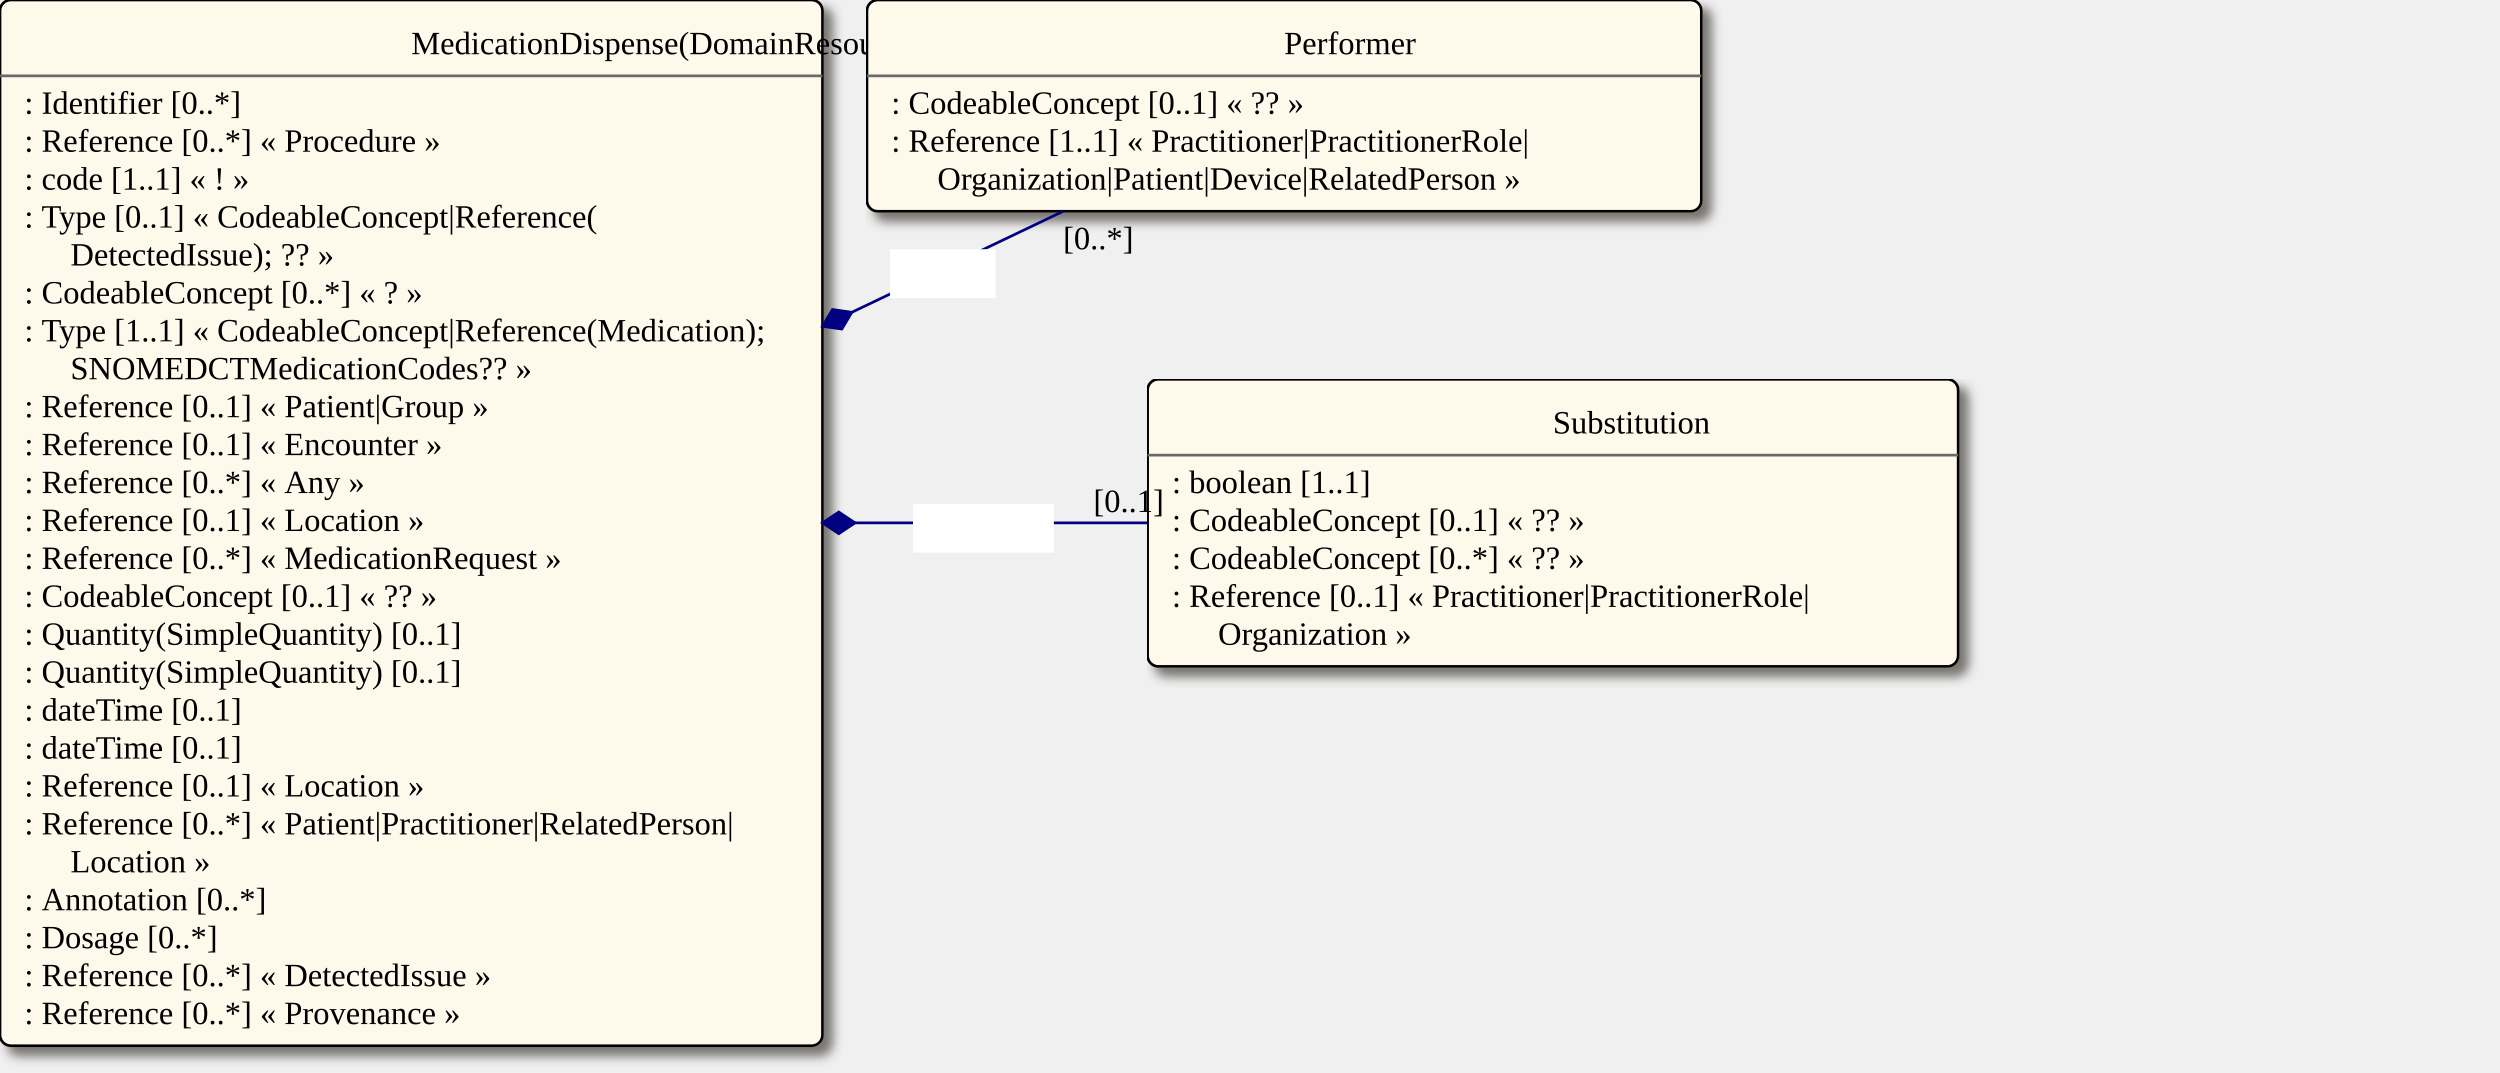
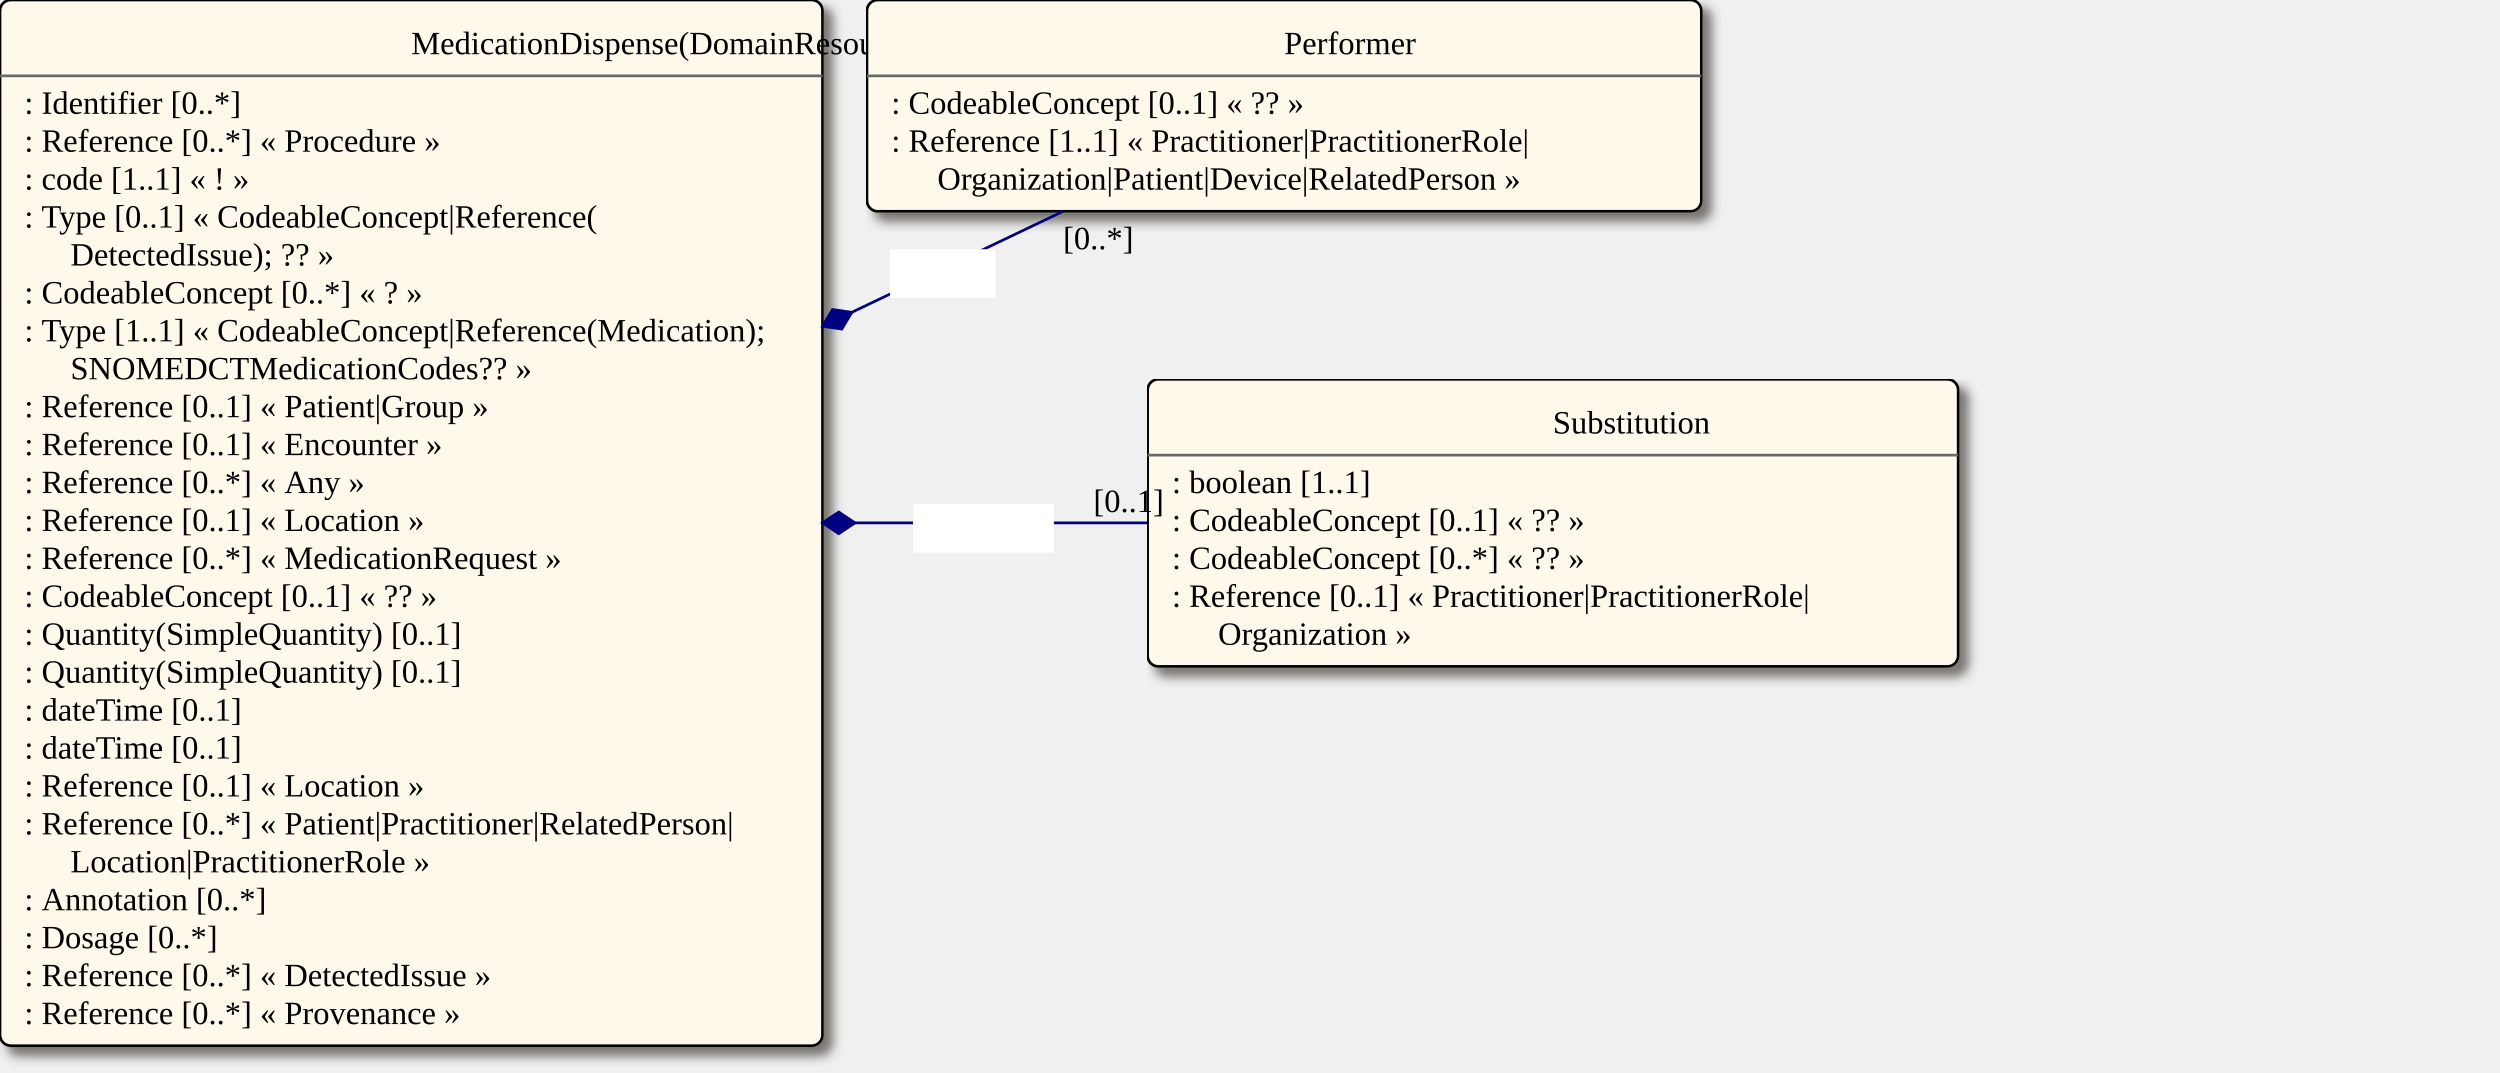
- <svg xmlns="http://www.w3.org/2000/svg" xmlns:xlink="http://www.w3.org/1999/xlink" id="n135" version="1.1" width="922.8" height="396.0">
+ <svg xmlns="http://www.w3.org/2000/svg" xmlns:xlink="http://www.w3.org/1999/xlink" id="n136" version="1.1" width="922.8" height="396.0">
  <defs>
    <filter id="shadow1" x="0" y="0" width="200%" height="200%">
      <feOffset result="offOut" in="SourceGraphic" dx="3" dy="3" />
      <feColorMatrix result="matrixOut" in="offOut" type="matrix" values="0.2 0 0 0 0 0 0.2 0 0 0 0 0 0.2 0 0 0 0 0 1 0" />
      <feGaussianBlur result="blurOut" in="matrixOut" stdDeviation="2" />
      <feBlend in="SourceGraphic" in2="blurOut" mode="normal" />
    </filter>
  </defs>
-   <g id="n136">
+   <g id="n137">
    <rect id="MedicationDispense" x="0.0" y="0.0" rx="4" ry="4" width="303.6" height="386.0" filter="url(#shadow1)" style="fill:#fff9ec;stroke:black;stroke-width:1" />
-     <line id="n137" x1="0.0" y1="28.0" x2="303.6" y2="28.0" style="stroke:dimgrey;stroke-width:1" />
-     <text id="n138" x="151.8" y="20.0" fill="black" class="diagram-class-title  diagram-class-resource">MedicationDispense<tspan class="diagram-class-title-link"> (<a id="n139" xlink:href="domainresource.html" class="diagram-class-reference">DomainResource</a>)</tspan>
+     <line id="n138" x1="0.0" y1="28.0" x2="303.6" y2="28.0" style="stroke:dimgrey;stroke-width:1" />
+     <text id="n139" x="151.8" y="20.0" fill="black" class="diagram-class-title  diagram-class-resource">MedicationDispense<tspan class="diagram-class-title-link"> (<a id="n140" xlink:href="domainresource.html" class="diagram-class-reference">DomainResource</a>)</tspan>
    </text>
-     <text id="n140" x="6.0" y="42.0" fill="black" class="diagram-class-detail">
-       <a id="n141" xlink:href="medicationdispense-definitions.html#MedicationDispense.identifier" /> : <a id="n142" xlink:href="datatypes.html#Identifier">Identifier</a> [0..*]</text>
-     <text id="n146" x="6.0" y="56.0" fill="black" class="diagram-class-detail">
-       <a id="n147" xlink:href="medicationdispense-definitions.html#MedicationDispense.partOf" /> : <a id="n148" xlink:href="references.html#Reference">Reference</a> [0..*] « <a id="n149" xlink:href="procedure.html#Procedure">Procedure</a> »</text>
-     <text id="n154" x="6.0" y="70.0" fill="black" class="diagram-class-detail">
-       <a id="n155" xlink:href="medicationdispense-definitions.html#MedicationDispense.status" /> : <a id="n156" xlink:href="datatypes.html#code">code</a> [1..1] « <a id="n157" xlink:href="valueset-medicationdispense-status.html" />! »</text>
-     <text id="n164" x="6.0" y="84.0" fill="black" class="diagram-class-detail">
-       <a id="n165" xlink:href="medicationdispense-definitions.html#MedicationDispense.statusReason_x_" /> : <a id="n166" xlink:href="formats.html#umlchoice">Type</a> [0..1] « <a id="n167" xlink:href="datatypes.html#CodeableConcept">CodeableConcept</a>|<a id="n168" xlink:href="references.html#Reference">Reference</a>(</text>
-     <text id="n169" x="26.0" y="98.0" fill="black" class="diagram-class-detail">
-       <a id="n170" xlink:href="detectedissue.html#DetectedIssue">DetectedIssue</a>); <a id="n171" xlink:href="valueset-medicationdispense-status-reason.html" />?? »</text>
-     <text id="n182" x="6.0" y="112.0" fill="black" class="diagram-class-detail">
-       <a id="n183" xlink:href="medicationdispense-definitions.html#MedicationDispense.category" /> : <a id="n184" xlink:href="datatypes.html#CodeableConcept">CodeableConcept</a> [0..*] « <a id="n185" xlink:href="valueset-medicationdispense-category.html" />? »</text>
-     <text id="n190" x="6.0" y="126.0" fill="black" class="diagram-class-detail">
-       <a id="n191" xlink:href="medicationdispense-definitions.html#MedicationDispense.medication_x_" /> : <a id="n192" xlink:href="formats.html#umlchoice">Type</a> [1..1] « <a id="n193" xlink:href="datatypes.html#CodeableConcept">CodeableConcept</a>|<a id="n194" xlink:href="references.html#Reference">Reference</a>(<a id="n195" xlink:href="medication.html#Medication">Medication</a>); <a id="n196" xlink:href="valueset-medication-codes.html" />
+     <text id="n141" x="6.0" y="42.0" fill="black" class="diagram-class-detail">
+       <a id="n142" xlink:href="medicationdispense-definitions.html#MedicationDispense.identifier" /> : <a id="n143" xlink:href="datatypes.html#Identifier">Identifier</a> [0..*]</text>
+     <text id="n147" x="6.0" y="56.0" fill="black" class="diagram-class-detail">
+       <a id="n148" xlink:href="medicationdispense-definitions.html#MedicationDispense.partOf" /> : <a id="n149" xlink:href="references.html#Reference">Reference</a> [0..*] « <a id="n150" xlink:href="procedure.html#Procedure">Procedure</a> »</text>
+     <text id="n155" x="6.0" y="70.0" fill="black" class="diagram-class-detail">
+       <a id="n156" xlink:href="medicationdispense-definitions.html#MedicationDispense.status" /> : <a id="n157" xlink:href="datatypes.html#code">code</a> [1..1] « <a id="n158" xlink:href="valueset-medicationdispense-status.html" />! »</text>
+     <text id="n165" x="6.0" y="84.0" fill="black" class="diagram-class-detail">
+       <a id="n166" xlink:href="medicationdispense-definitions.html#MedicationDispense.statusReason_x_" /> : <a id="n167" xlink:href="formats.html#umlchoice">Type</a> [0..1] « <a id="n168" xlink:href="datatypes.html#CodeableConcept">CodeableConcept</a>|<a id="n169" xlink:href="references.html#Reference">Reference</a>(</text>
+     <text id="n170" x="26.0" y="98.0" fill="black" class="diagram-class-detail">
+       <a id="n171" xlink:href="detectedissue.html#DetectedIssue">DetectedIssue</a>); <a id="n172" xlink:href="valueset-medicationdispense-status-reason.html" />?? »</text>
+     <text id="n183" x="6.0" y="112.0" fill="black" class="diagram-class-detail">
+       <a id="n184" xlink:href="medicationdispense-definitions.html#MedicationDispense.category" /> : <a id="n185" xlink:href="datatypes.html#CodeableConcept">CodeableConcept</a> [0..*] « <a id="n186" xlink:href="valueset-medicationdispense-category.html" />? »</text>
+     <text id="n191" x="6.0" y="126.0" fill="black" class="diagram-class-detail">
+       <a id="n192" xlink:href="medicationdispense-definitions.html#MedicationDispense.medication_x_" /> : <a id="n193" xlink:href="formats.html#umlchoice">Type</a> [1..1] « <a id="n194" xlink:href="datatypes.html#CodeableConcept">CodeableConcept</a>|<a id="n195" xlink:href="references.html#Reference">Reference</a>(<a id="n196" xlink:href="medication.html#Medication">Medication</a>); <a id="n197" xlink:href="valueset-medication-codes.html" />
    </text>
-     <text id="n198" x="26.0" y="140.0" fill="black" class="diagram-class-detail">
-       <a id="n199" xlink:href="valueset-medication-codes.html">SNOMEDCTMedicationCodes</a>?? »</text>
-     <text id="n210" x="6.0" y="154.0" fill="black" class="diagram-class-detail">
-       <a id="n211" xlink:href="medicationdispense-definitions.html#MedicationDispense.subject" /> : <a id="n212" xlink:href="references.html#Reference">Reference</a> [0..1] « <a id="n213" xlink:href="patient.html#Patient">Patient</a>|<a id="n214" xlink:href="group.html#Group">Group</a> »</text>
-     <text id="n220" x="6.0" y="168.0" fill="black" class="diagram-class-detail">
-       <a id="n221" xlink:href="medicationdispense-definitions.html#MedicationDispense.encounter" /> : <a id="n222" xlink:href="references.html#Reference">Reference</a> [0..1] « <a id="n223" xlink:href="encounter.html#Encounter">Encounter</a> »</text>
-     <text id="n228" x="6.0" y="182.0" fill="black" class="diagram-class-detail">
-       <a id="n229" xlink:href="medicationdispense-definitions.html#MedicationDispense.supportingInformation" /> : <a id="n230" xlink:href="references.html#Reference">Reference</a> [0..*] « <a id="n231" xlink:href="resourcelist.html#Any">Any</a> »</text>
-     <text id="n236" x="6.0" y="196.0" fill="black" class="diagram-class-detail">
-       <a id="n237" xlink:href="medicationdispense-definitions.html#MedicationDispense.location" /> : <a id="n238" xlink:href="references.html#Reference">Reference</a> [0..1] « <a id="n239" xlink:href="location.html#Location">Location</a> »</text>
-     <text id="n244" x="6.0" y="210.0" fill="black" class="diagram-class-detail">
-       <a id="n245" xlink:href="medicationdispense-definitions.html#MedicationDispense.authorizingPrescription" /> : <a id="n246" xlink:href="references.html#Reference">Reference</a> [0..*] « <a id="n247" xlink:href="medicationrequest.html#MedicationRequest">MedicationRequest</a> »</text>
-     <text id="n252" x="6.0" y="224.0" fill="black" class="diagram-class-detail">
-       <a id="n253" xlink:href="medicationdispense-definitions.html#MedicationDispense.type" /> : <a id="n254" xlink:href="datatypes.html#CodeableConcept">CodeableConcept</a> [0..1] « <a id="n255" xlink:href="v3/ActPharmacySupplyType/vs.html" />?? »</text>
-     <text id="n262" x="6.0" y="238.0" fill="black" class="diagram-class-detail">
-       <a id="n263" xlink:href="medicationdispense-definitions.html#MedicationDispense.quantity" /> : <a id="n264" xlink:href="datatypes.html#Quantity">Quantity</a>(<a xlink:href="datatypes.html#SimpleQuantity">SimpleQuantity</a>) [0..1]</text>
-     <text id="n268" x="6.0" y="252.0" fill="black" class="diagram-class-detail">
-       <a id="n269" xlink:href="medicationdispense-definitions.html#MedicationDispense.daysSupply" /> : <a id="n270" xlink:href="datatypes.html#Quantity">Quantity</a>(<a xlink:href="datatypes.html#SimpleQuantity">SimpleQuantity</a>) [0..1]</text>
-     <text id="n274" x="6.0" y="266.0" fill="black" class="diagram-class-detail">
-       <a id="n275" xlink:href="medicationdispense-definitions.html#MedicationDispense.whenPrepared" /> : <a id="n276" xlink:href="datatypes.html#dateTime">dateTime</a> [0..1]</text>
-     <text id="n280" x="6.0" y="280.0" fill="black" class="diagram-class-detail">
-       <a id="n281" xlink:href="medicationdispense-definitions.html#MedicationDispense.whenHandedOver" /> : <a id="n282" xlink:href="datatypes.html#dateTime">dateTime</a> [0..1]</text>
-     <text id="n286" x="6.0" y="294.0" fill="black" class="diagram-class-detail">
-       <a id="n287" xlink:href="medicationdispense-definitions.html#MedicationDispense.destination" /> : <a id="n288" xlink:href="references.html#Reference">Reference</a> [0..1] « <a id="n289" xlink:href="location.html#Location">Location</a> »</text>
-     <text id="n294" x="6.0" y="308.0" fill="black" class="diagram-class-detail">
-       <a id="n295" xlink:href="medicationdispense-definitions.html#MedicationDispense.receiver" /> : <a id="n296" xlink:href="references.html#Reference">Reference</a> [0..*] « <a id="n297" xlink:href="patient.html#Patient">Patient</a>|<a id="n298" xlink:href="practitioner.html#Practitioner">Practitioner</a>|<a id="n299" xlink:href="relatedperson.html#RelatedPerson">RelatedPerson</a>|</text>
-     <text id="n300" x="26.0" y="322.0" fill="black" class="diagram-class-detail">
-       <a id="n301" xlink:href="location.html#Location">Location</a> »</text>
-     <text id="n310" x="6.0" y="336.0" fill="black" class="diagram-class-detail">
-       <a id="n311" xlink:href="medicationdispense-definitions.html#MedicationDispense.note" /> : <a id="n312" xlink:href="datatypes.html#Annotation">Annotation</a> [0..*]</text>
-     <text id="n316" x="6.0" y="350.0" fill="black" class="diagram-class-detail">
-       <a id="n317" xlink:href="medicationdispense-definitions.html#MedicationDispense.dosageInstruction" /> : <a id="n318" xlink:href="dosage.html#Dosage">Dosage</a> [0..*]</text>
-     <text id="n322" x="6.0" y="364.0" fill="black" class="diagram-class-detail">
-       <a id="n323" xlink:href="medicationdispense-definitions.html#MedicationDispense.detectedIssue" /> : <a id="n324" xlink:href="references.html#Reference">Reference</a> [0..*] « <a id="n325" xlink:href="detectedissue.html#DetectedIssue">DetectedIssue</a> »</text>
-     <text id="n330" x="6.0" y="378.0" fill="black" class="diagram-class-detail">
-       <a id="n331" xlink:href="medicationdispense-definitions.html#MedicationDispense.eventHistory" /> : <a id="n332" xlink:href="references.html#Reference">Reference</a> [0..*] « <a id="n333" xlink:href="provenance.html#Provenance">Provenance</a> »</text>
+     <text id="n199" x="26.0" y="140.0" fill="black" class="diagram-class-detail">
+       <a id="n200" xlink:href="valueset-medication-codes.html">SNOMEDCTMedicationCodes</a>?? »</text>
+     <text id="n211" x="6.0" y="154.0" fill="black" class="diagram-class-detail">
+       <a id="n212" xlink:href="medicationdispense-definitions.html#MedicationDispense.subject" /> : <a id="n213" xlink:href="references.html#Reference">Reference</a> [0..1] « <a id="n214" xlink:href="patient.html#Patient">Patient</a>|<a id="n215" xlink:href="group.html#Group">Group</a> »</text>
+     <text id="n221" x="6.0" y="168.0" fill="black" class="diagram-class-detail">
+       <a id="n222" xlink:href="medicationdispense-definitions.html#MedicationDispense.encounter" /> : <a id="n223" xlink:href="references.html#Reference">Reference</a> [0..1] « <a id="n224" xlink:href="encounter.html#Encounter">Encounter</a> »</text>
+     <text id="n229" x="6.0" y="182.0" fill="black" class="diagram-class-detail">
+       <a id="n230" xlink:href="medicationdispense-definitions.html#MedicationDispense.supportingInformation" /> : <a id="n231" xlink:href="references.html#Reference">Reference</a> [0..*] « <a id="n232" xlink:href="resourcelist.html#Any">Any</a> »</text>
+     <text id="n237" x="6.0" y="196.0" fill="black" class="diagram-class-detail">
+       <a id="n238" xlink:href="medicationdispense-definitions.html#MedicationDispense.location" /> : <a id="n239" xlink:href="references.html#Reference">Reference</a> [0..1] « <a id="n240" xlink:href="location.html#Location">Location</a> »</text>
+     <text id="n245" x="6.0" y="210.0" fill="black" class="diagram-class-detail">
+       <a id="n246" xlink:href="medicationdispense-definitions.html#MedicationDispense.authorizingPrescription" /> : <a id="n247" xlink:href="references.html#Reference">Reference</a> [0..*] « <a id="n248" xlink:href="medicationrequest.html#MedicationRequest">MedicationRequest</a> »</text>
+     <text id="n253" x="6.0" y="224.0" fill="black" class="diagram-class-detail">
+       <a id="n254" xlink:href="medicationdispense-definitions.html#MedicationDispense.type" /> : <a id="n255" xlink:href="datatypes.html#CodeableConcept">CodeableConcept</a> [0..1] « <a id="n256" xlink:href="v3/ActPharmacySupplyType/vs.html" />?? »</text>
+     <text id="n263" x="6.0" y="238.0" fill="black" class="diagram-class-detail">
+       <a id="n264" xlink:href="medicationdispense-definitions.html#MedicationDispense.quantity" /> : <a id="n265" xlink:href="datatypes.html#Quantity">Quantity</a>(<a xlink:href="datatypes.html#SimpleQuantity">SimpleQuantity</a>) [0..1]</text>
+     <text id="n269" x="6.0" y="252.0" fill="black" class="diagram-class-detail">
+       <a id="n270" xlink:href="medicationdispense-definitions.html#MedicationDispense.daysSupply" /> : <a id="n271" xlink:href="datatypes.html#Quantity">Quantity</a>(<a xlink:href="datatypes.html#SimpleQuantity">SimpleQuantity</a>) [0..1]</text>
+     <text id="n275" x="6.0" y="266.0" fill="black" class="diagram-class-detail">
+       <a id="n276" xlink:href="medicationdispense-definitions.html#MedicationDispense.whenPrepared" /> : <a id="n277" xlink:href="datatypes.html#dateTime">dateTime</a> [0..1]</text>
+     <text id="n281" x="6.0" y="280.0" fill="black" class="diagram-class-detail">
+       <a id="n282" xlink:href="medicationdispense-definitions.html#MedicationDispense.whenHandedOver" /> : <a id="n283" xlink:href="datatypes.html#dateTime">dateTime</a> [0..1]</text>
+     <text id="n287" x="6.0" y="294.0" fill="black" class="diagram-class-detail">
+       <a id="n288" xlink:href="medicationdispense-definitions.html#MedicationDispense.destination" /> : <a id="n289" xlink:href="references.html#Reference">Reference</a> [0..1] « <a id="n290" xlink:href="location.html#Location">Location</a> »</text>
+     <text id="n295" x="6.0" y="308.0" fill="black" class="diagram-class-detail">
+       <a id="n296" xlink:href="medicationdispense-definitions.html#MedicationDispense.receiver" /> : <a id="n297" xlink:href="references.html#Reference">Reference</a> [0..*] « <a id="n298" xlink:href="patient.html#Patient">Patient</a>|<a id="n299" xlink:href="practitioner.html#Practitioner">Practitioner</a>|<a id="n300" xlink:href="relatedperson.html#RelatedPerson">RelatedPerson</a>|</text>
+     <text id="n301" x="26.0" y="322.0" fill="black" class="diagram-class-detail">
+       <a id="n302" xlink:href="location.html#Location">Location</a>|<a id="n303" xlink:href="practitionerrole.html#PractitionerRole">PractitionerRole</a> »</text>
+     <text id="n313" x="6.0" y="336.0" fill="black" class="diagram-class-detail">
+       <a id="n314" xlink:href="medicationdispense-definitions.html#MedicationDispense.note" /> : <a id="n315" xlink:href="datatypes.html#Annotation">Annotation</a> [0..*]</text>
+     <text id="n319" x="6.0" y="350.0" fill="black" class="diagram-class-detail">
+       <a id="n320" xlink:href="medicationdispense-definitions.html#MedicationDispense.dosageInstruction" /> : <a id="n321" xlink:href="dosage.html#Dosage">Dosage</a> [0..*]</text>
+     <text id="n325" x="6.0" y="364.0" fill="black" class="diagram-class-detail">
+       <a id="n326" xlink:href="medicationdispense-definitions.html#MedicationDispense.detectedIssue" /> : <a id="n327" xlink:href="references.html#Reference">Reference</a> [0..*] « <a id="n328" xlink:href="detectedissue.html#DetectedIssue">DetectedIssue</a> »</text>
+     <text id="n333" x="6.0" y="378.0" fill="black" class="diagram-class-detail">
+       <a id="n334" xlink:href="medicationdispense-definitions.html#MedicationDispense.eventHistory" /> : <a id="n335" xlink:href="references.html#Reference">Reference</a> [0..*] « <a id="n336" xlink:href="provenance.html#Provenance">Provenance</a> »</text>
  </g>
-   <g id="n338">
+   <g id="n341">
    <rect id="MedicationDispense.performer" x="320.0" y="0.0" rx="4" ry="4" width="308.0" height="78.0" filter="url(#shadow1)" style="fill:#fff9ec;stroke:black;stroke-width:1" />
-     <line id="n339" x1="320.0" y1="28.0" x2="628.0" y2="28.0" style="stroke:dimgrey;stroke-width:1" />
-     <text id="n340" x="474.0" y="20.0" fill="black" class="diagram-class-title">Performer</text>
-     <text id="n341" x="326.0" y="42.0" fill="black" class="diagram-class-detail">
-       <a id="n342" xlink:href="medicationdispense-definitions.html#MedicationDispense.performer.function" /> : <a id="n343" xlink:href="datatypes.html#CodeableConcept">CodeableConcept</a> [0..1] « <a id="n344" xlink:href="valueset-medicationdispense-performer-function.html" />?? »</text>
-     <text id="n351" x="326.0" y="56.0" fill="black" class="diagram-class-detail">
-       <a id="n352" xlink:href="medicationdispense-definitions.html#MedicationDispense.performer.actor" /> : <a id="n353" xlink:href="references.html#Reference">Reference</a> [1..1] « <a id="n354" xlink:href="practitioner.html#Practitioner">Practitioner</a>|<a id="n355" xlink:href="practitionerrole.html#PractitionerRole">PractitionerRole</a>|</text>
-     <text id="n356" x="346.0" y="70.0" fill="black" class="diagram-class-detail">
-       <a id="n357" xlink:href="organization.html#Organization">Organization</a>|<a id="n358" xlink:href="patient.html#Patient">Patient</a>|<a id="n359" xlink:href="device.html#Device">Device</a>|<a id="n360" xlink:href="relatedperson.html#RelatedPerson">RelatedPerson</a> »</text>
+     <line id="n342" x1="320.0" y1="28.0" x2="628.0" y2="28.0" style="stroke:dimgrey;stroke-width:1" />
+     <text id="n343" x="474.0" y="20.0" fill="black" class="diagram-class-title">Performer</text>
+     <text id="n344" x="326.0" y="42.0" fill="black" class="diagram-class-detail">
+       <a id="n345" xlink:href="medicationdispense-definitions.html#MedicationDispense.performer.function" /> : <a id="n346" xlink:href="datatypes.html#CodeableConcept">CodeableConcept</a> [0..1] « <a id="n347" xlink:href="valueset-medicationdispense-performer-function.html" />?? »</text>
+     <text id="n354" x="326.0" y="56.0" fill="black" class="diagram-class-detail">
+       <a id="n355" xlink:href="medicationdispense-definitions.html#MedicationDispense.performer.actor" /> : <a id="n356" xlink:href="references.html#Reference">Reference</a> [1..1] « <a id="n357" xlink:href="practitioner.html#Practitioner">Practitioner</a>|<a id="n358" xlink:href="practitionerrole.html#PractitionerRole">PractitionerRole</a>|</text>
+     <text id="n359" x="346.0" y="70.0" fill="black" class="diagram-class-detail">
+       <a id="n360" xlink:href="organization.html#Organization">Organization</a>|<a id="n361" xlink:href="patient.html#Patient">Patient</a>|<a id="n362" xlink:href="device.html#Device">Device</a>|<a id="n363" xlink:href="relatedperson.html#RelatedPerson">RelatedPerson</a> »</text>
  </g>
-   <g id="n371">
+   <g id="n374">
    <rect id="MedicationDispense.substitution" x="423.6" y="140.0" rx="4" ry="4" width="299.2" height="106.0" filter="url(#shadow1)" style="fill:#fff9ec;stroke:black;stroke-width:1" />
-     <line id="n372" x1="423.6" y1="168.0" x2="722.8" y2="168.0" style="stroke:dimgrey;stroke-width:1" />
-     <text id="n373" x="573.2" y="160.0" fill="black" class="diagram-class-title">Substitution</text>
-     <text id="n374" x="429.6" y="182.0" fill="black" class="diagram-class-detail">
-       <a id="n375" xlink:href="medicationdispense-definitions.html#MedicationDispense.substitution.wasSubstituted" /> : <a id="n376" xlink:href="datatypes.html#boolean">boolean</a> [1..1]</text>
-     <text id="n380" x="429.6" y="196.0" fill="black" class="diagram-class-detail">
-       <a id="n381" xlink:href="medicationdispense-definitions.html#MedicationDispense.substitution.type" /> : <a id="n382" xlink:href="datatypes.html#CodeableConcept">CodeableConcept</a> [0..1] « <a id="n383" xlink:href="v3/ActSubstanceAdminSubstitutionCode/vs.html" />?? »</text>
-     <text id="n390" x="429.6" y="210.0" fill="black" class="diagram-class-detail">
-       <a id="n391" xlink:href="medicationdispense-definitions.html#MedicationDispense.substitution.reason" /> : <a id="n392" xlink:href="datatypes.html#CodeableConcept">CodeableConcept</a> [0..*] « <a id="n393" xlink:href="v3/SubstanceAdminSubstitutionReason/vs.html" />?? »</text>
-     <text id="n400" x="429.6" y="224.0" fill="black" class="diagram-class-detail">
-       <a id="n401" xlink:href="medicationdispense-definitions.html#MedicationDispense.substitution.responsibleParty" /> : <a id="n402" xlink:href="references.html#Reference">Reference</a> [0..1] « <a id="n403" xlink:href="practitioner.html#Practitioner">Practitioner</a>|<a id="n404" xlink:href="practitionerrole.html#PractitionerRole">PractitionerRole</a>|</text>
-     <text id="n405" x="449.6" y="238.0" fill="black" class="diagram-class-detail">
-       <a id="n406" xlink:href="organization.html#Organization">Organization</a> »</text>
+     <line id="n375" x1="423.6" y1="168.0" x2="722.8" y2="168.0" style="stroke:dimgrey;stroke-width:1" />
+     <text id="n376" x="573.2" y="160.0" fill="black" class="diagram-class-title">Substitution</text>
+     <text id="n377" x="429.6" y="182.0" fill="black" class="diagram-class-detail">
+       <a id="n378" xlink:href="medicationdispense-definitions.html#MedicationDispense.substitution.wasSubstituted" /> : <a id="n379" xlink:href="datatypes.html#boolean">boolean</a> [1..1]</text>
+     <text id="n383" x="429.6" y="196.0" fill="black" class="diagram-class-detail">
+       <a id="n384" xlink:href="medicationdispense-definitions.html#MedicationDispense.substitution.type" /> : <a id="n385" xlink:href="datatypes.html#CodeableConcept">CodeableConcept</a> [0..1] « <a id="n386" xlink:href="v3/ActSubstanceAdminSubstitutionCode/vs.html" />?? »</text>
+     <text id="n393" x="429.6" y="210.0" fill="black" class="diagram-class-detail">
+       <a id="n394" xlink:href="medicationdispense-definitions.html#MedicationDispense.substitution.reason" /> : <a id="n395" xlink:href="datatypes.html#CodeableConcept">CodeableConcept</a> [0..*] « <a id="n396" xlink:href="v3/SubstanceAdminSubstitutionReason/vs.html" />?? »</text>
+     <text id="n403" x="429.6" y="224.0" fill="black" class="diagram-class-detail">
+       <a id="n404" xlink:href="medicationdispense-definitions.html#MedicationDispense.substitution.responsibleParty" /> : <a id="n405" xlink:href="references.html#Reference">Reference</a> [0..1] « <a id="n406" xlink:href="practitioner.html#Practitioner">Practitioner</a>|<a id="n407" xlink:href="practitionerrole.html#PractitionerRole">PractitionerRole</a>|</text>
+     <text id="n408" x="449.6" y="238.0" fill="black" class="diagram-class-detail">
+       <a id="n409" xlink:href="organization.html#Organization">Organization</a> »</text>
  </g>
-   <line id="n414" x1="303.6" y1="120.445" x2="392.404" y2="78.0" style="stroke:navy;stroke-width:1" />
-   <polygon id="n415" points="303.6,120.445 309.6,124.445 315.6,120.445 309.6,116.445 303.6,120.445" style="fill:navy;stroke:navy;stroke-width:1" transform="rotate(-25.54612 303.6 120.4451)" />
-   <rect id="n416" x="328.5" y="92.0" width="39.0" height="18.0" style="fill:white;stroke:black;stroke-width:0" />
-   <text id="n417" x="348.0" y="102.0" fill="black" class="diagram-class-linkage">
-     <a id="n418" xlink:href="medicationdispense-definitions.html#MedicationDispense.performer" />
+   <line id="n417" x1="303.6" y1="120.445" x2="392.404" y2="78.0" style="stroke:navy;stroke-width:1" />
+   <polygon id="n418" points="303.6,120.445 309.6,124.445 315.6,120.445 309.6,116.445 303.6,120.445" style="fill:navy;stroke:navy;stroke-width:1" transform="rotate(-25.54612 303.6 120.4451)" />
+   <rect id="n419" x="328.5" y="92.0" width="39.0" height="18.0" style="fill:white;stroke:black;stroke-width:0" />
+   <text id="n420" x="348.0" y="102.0" fill="black" class="diagram-class-linkage">
+     <a id="n421" xlink:href="medicationdispense-definitions.html#MedicationDispense.performer" />
  </text>
-   <text id="n419" x="392.404" y="92.0" fill="black" class="diagram-class-linkage">[0..*]</text>
-   <line id="n420" x1="303.6" y1="193.0" x2="423.6" y2="193.0" style="stroke:navy;stroke-width:1" />
-   <polygon id="n421" points="303.6,193.0 309.6,197.0 315.6,193.0 309.6,189.0 303.6,193.0" style="fill:navy;stroke:navy;stroke-width:1" transform="rotate(0.0 303.6 193.0)" />
-   <rect id="n422" x="337.0" y="186.0" width="52.0" height="18.0" style="fill:white;stroke:black;stroke-width:0" />
-   <text id="n423" x="363.0" y="196.0" fill="black" class="diagram-class-linkage">
-     <a id="n424" xlink:href="medicationdispense-definitions.html#MedicationDispense.substitution" />
+   <text id="n422" x="392.404" y="92.0" fill="black" class="diagram-class-linkage">[0..*]</text>
+   <line id="n423" x1="303.6" y1="193.0" x2="423.6" y2="193.0" style="stroke:navy;stroke-width:1" />
+   <polygon id="n424" points="303.6,193.0 309.6,197.0 315.6,193.0 309.6,189.0 303.6,193.0" style="fill:navy;stroke:navy;stroke-width:1" transform="rotate(0.0 303.6 193.0)" />
+   <rect id="n425" x="337.0" y="186.0" width="52.0" height="18.0" style="fill:white;stroke:black;stroke-width:0" />
+   <text id="n426" x="363.0" y="196.0" fill="black" class="diagram-class-linkage">
+     <a id="n427" xlink:href="medicationdispense-definitions.html#MedicationDispense.substitution" />
  </text>
-   <text id="n425" x="403.6" y="189.0" fill="black" class="diagram-class-linkage">[0..1]</text>
+   <text id="n428" x="403.6" y="189.0" fill="black" class="diagram-class-linkage">[0..1]</text>
</svg>
